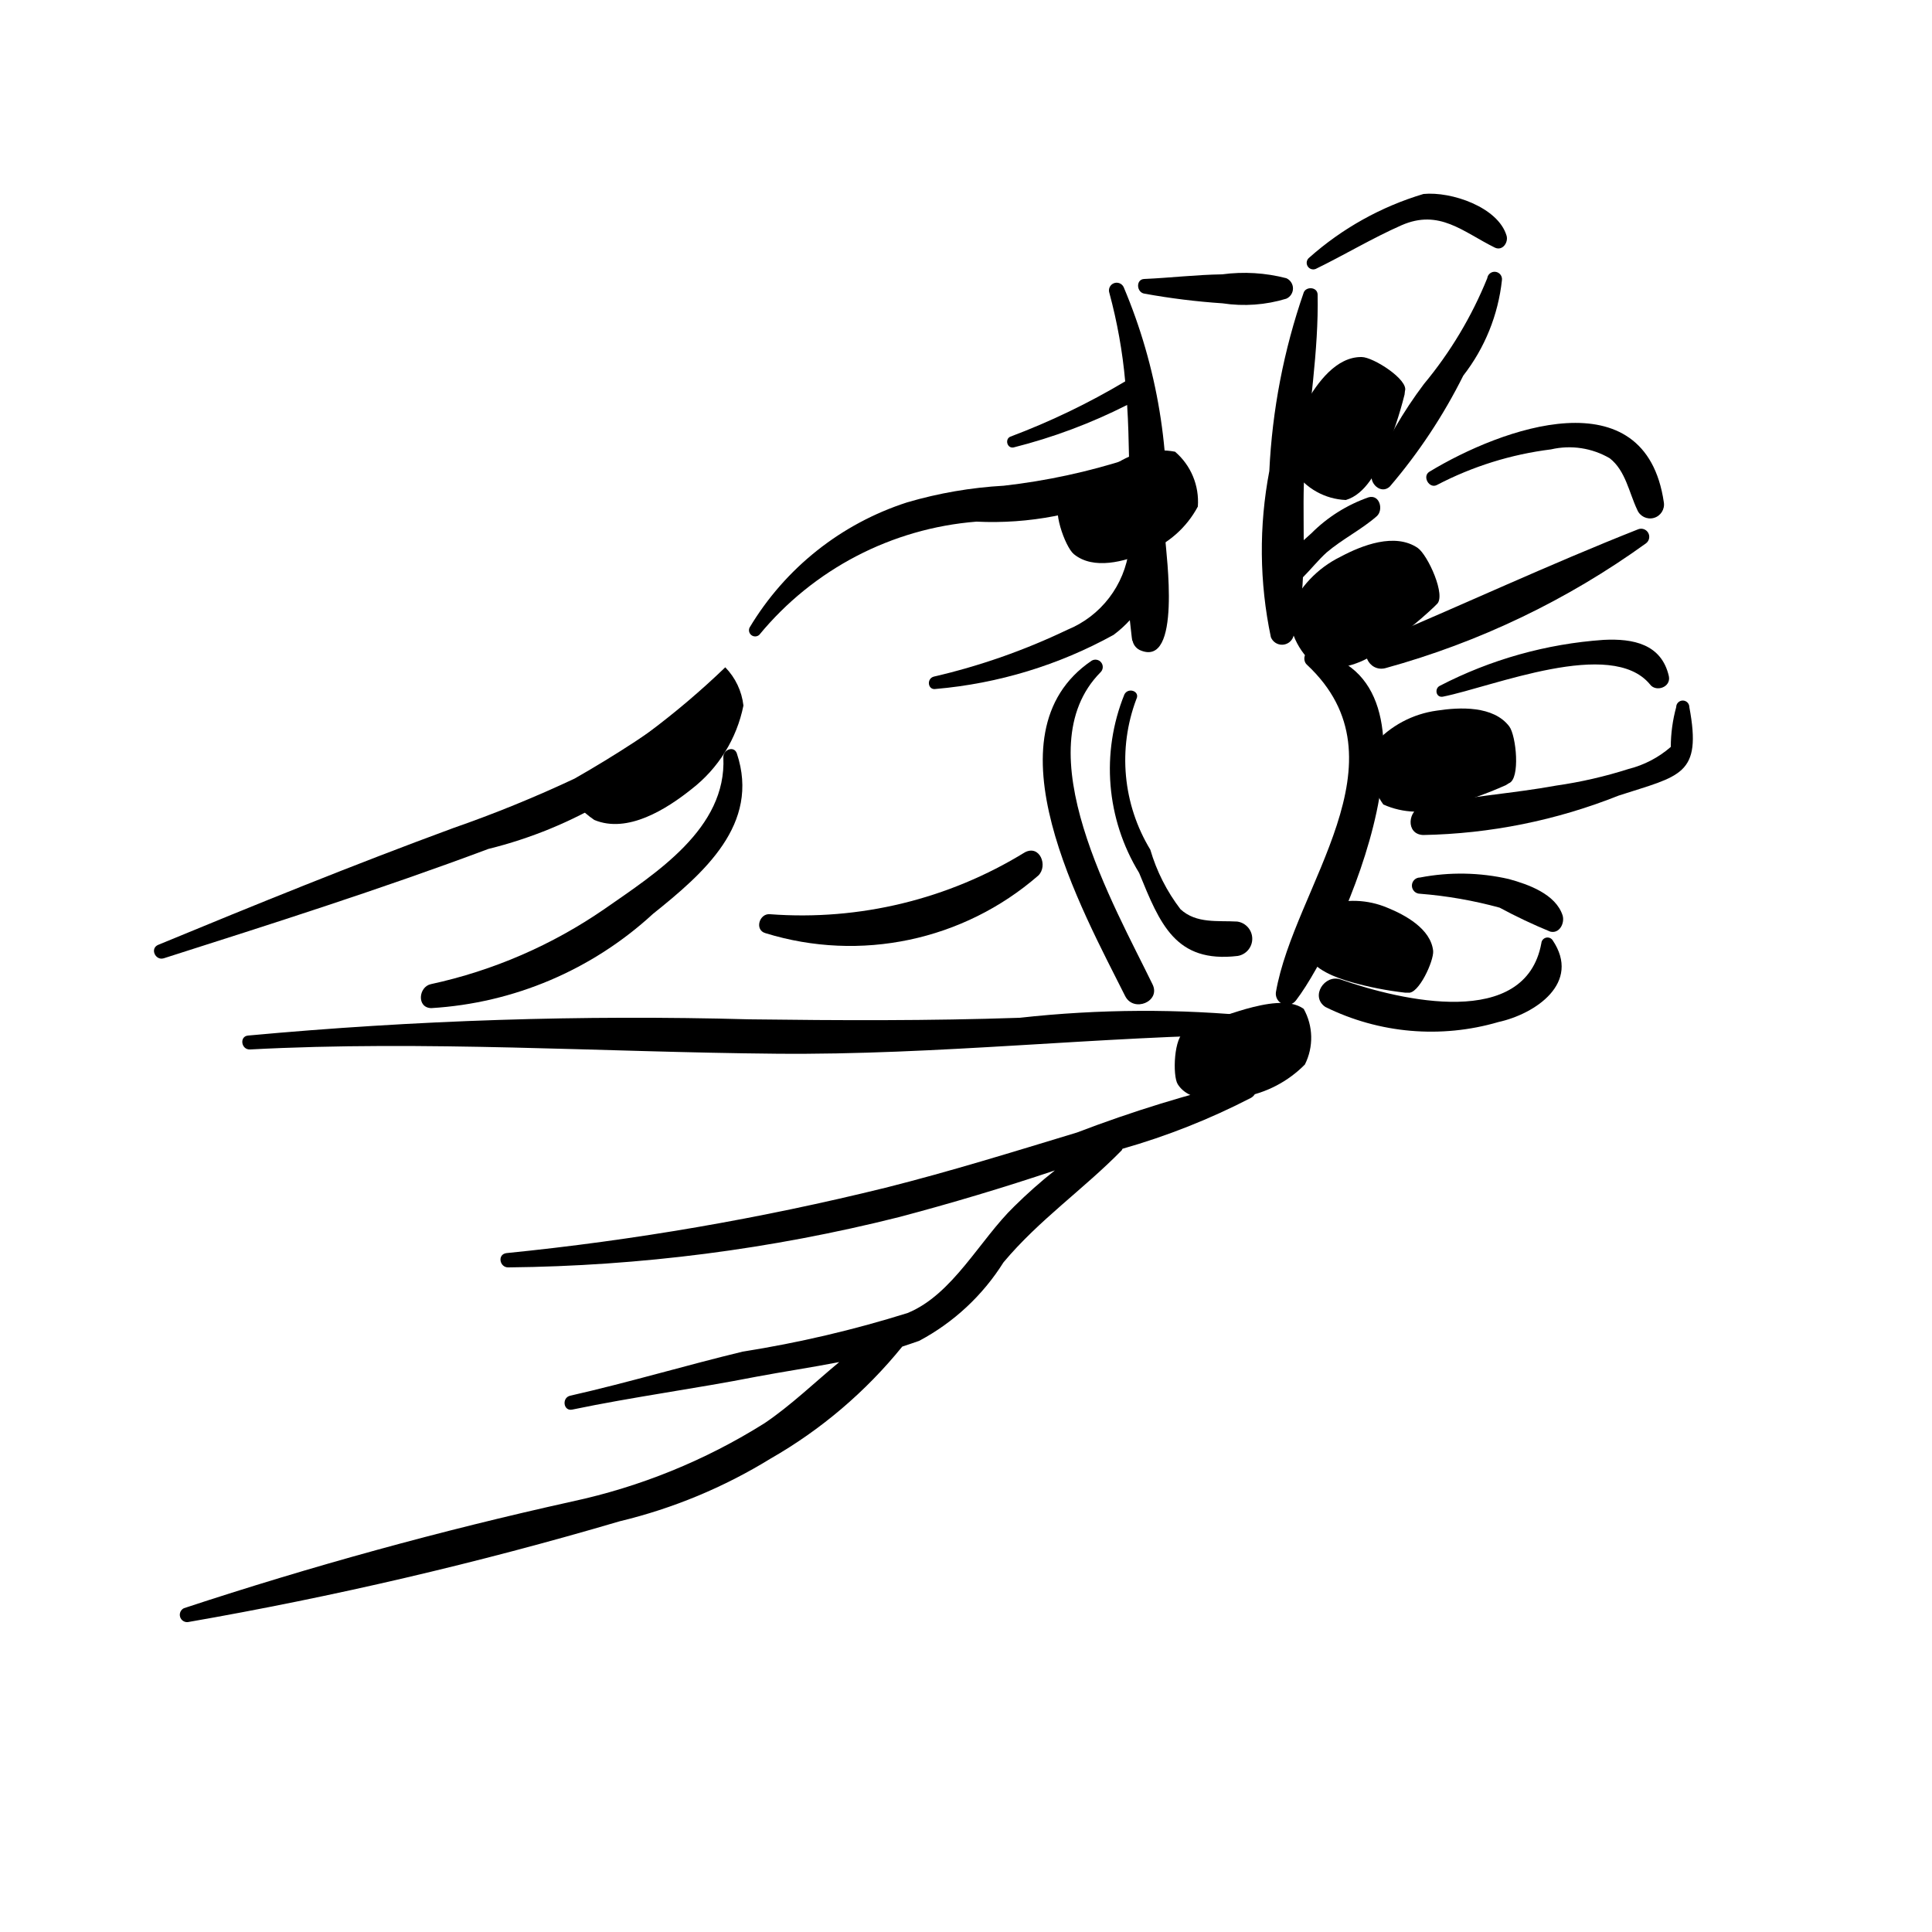
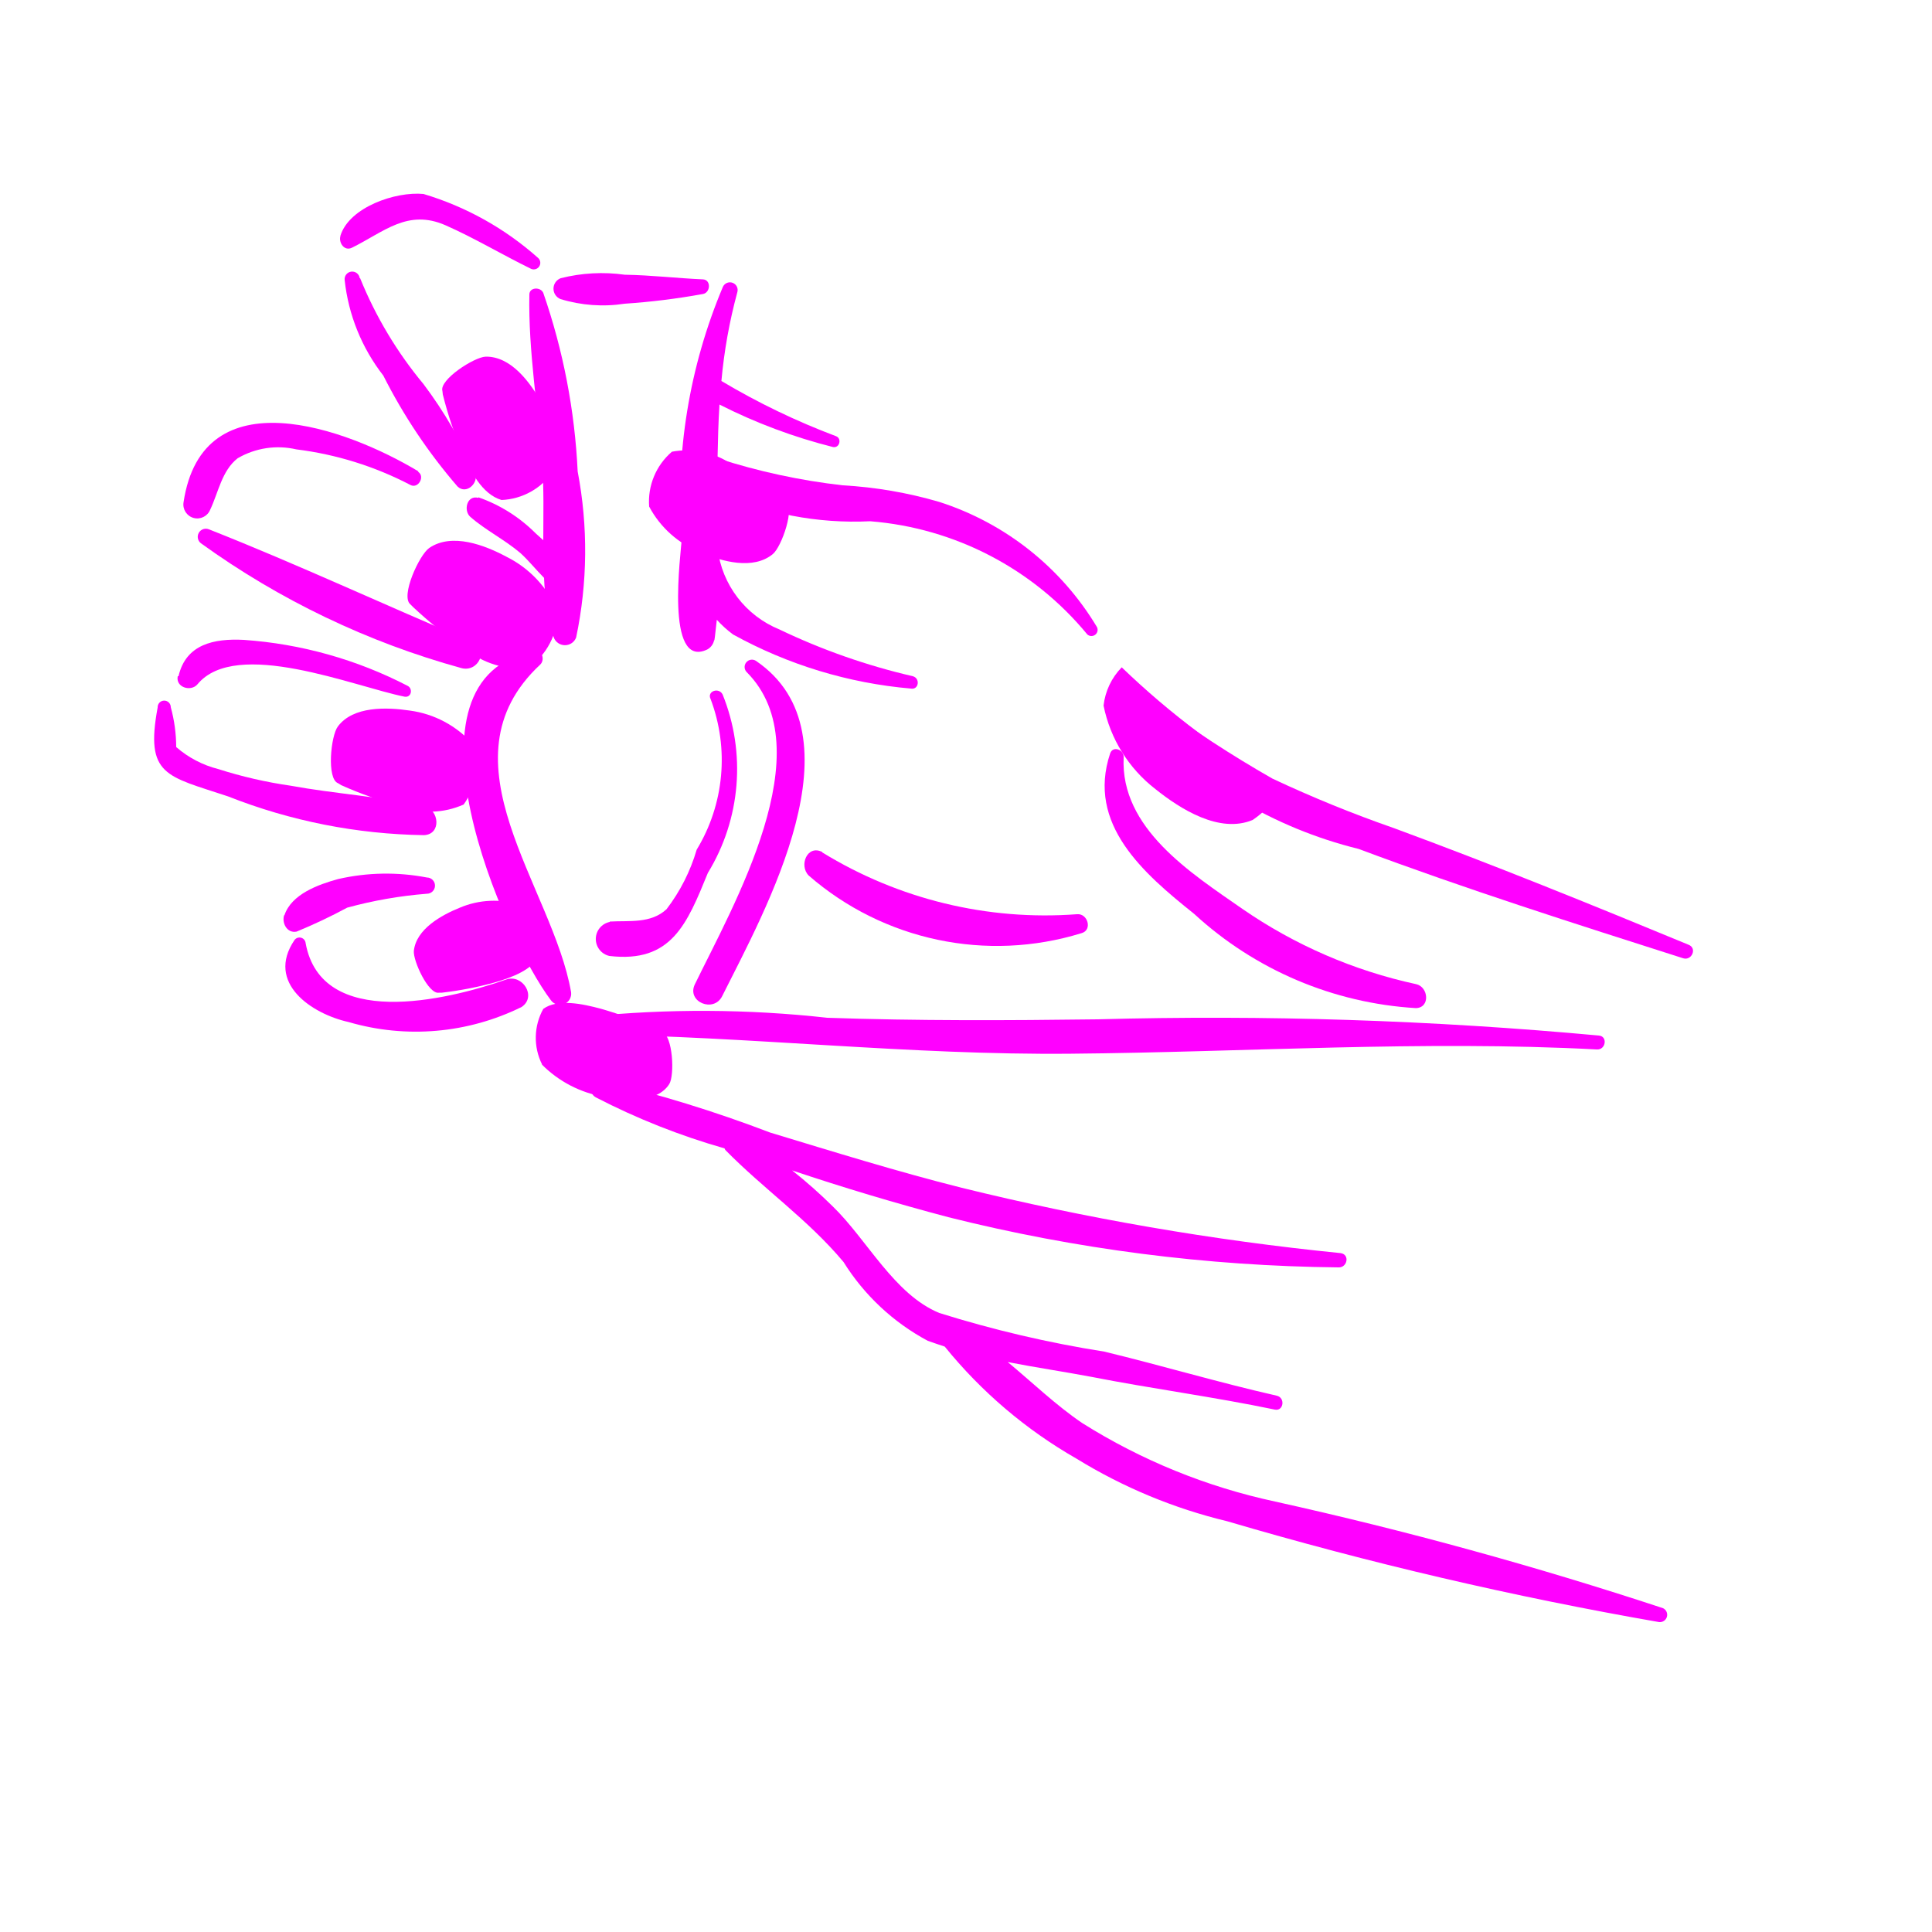
- <svg xmlns="http://www.w3.org/2000/svg" data-name="Layer 1" viewBox="0 0 5 5" x="0px" y="0px">
-   <path d="M1.793,1.815a2.995,2.995,0,0,1-.306.2,3.249,3.249,0,0,1-.314.128c-.258.095-.509.197-.763.302-.023.009-.008.042.014.035.282-.09.562-.179.84-.283a1.133,1.133,0,0,0,.57-.341A.029.029,0,0,0,1.793,1.815Z" />
-   <path d="M1.907,1.95c-.007-.021-.036-.01-.035.01.009.184-.175.3-.307.392a1.261,1.261,0,0,1-.45.195c-.032.007-.037.061.001.062a.929.929,0,0,0,.574-.244C1.821,2.26,1.968,2.133,1.907,1.95Z" />
-   <path d="M3.258,2.631a2.935,2.935,0,0,0-.619.003c-.233.008-.467.007-.7.004a10.864,10.864,0,0,0-1.297.042c-.023.002-.018.037.005.036.451-.024.91.007,1.361.011.419.004.833-.045,1.251-.05C3.286,2.677,3.282,2.636,3.258,2.631Z" />
-   <path d="M3.226,2.796a3.422,3.422,0,0,0-.439.135c-.165.05-.329.101-.496.143a7.021,7.021,0,0,1-.98.169c-.025.003-.018.038.005.037a4.329,4.329,0,0,0,1.01-.13c.136-.036.27-.076.404-.121a1.277,1.277,0,0,0-.105.093c-.089.086-.159.228-.276.276a2.977,2.977,0,0,1-.427.1c-.149.036-.296.08-.446.114-.023.005-.018.041.005.036.158-.033.318-.054.476-.085.069-.013.143-.024.215-.038-.064.053-.125.112-.193.158a1.546,1.546,0,0,1-.499.203A10.372,10.372,0,0,0,.476,4.162a.019.019,0,0,0,.01.036,10.072,10.072,0,0,0,1.118-.261,1.343,1.343,0,0,0,.39-.162,1.215,1.215,0,0,0,.341-.29c.015-.005.03-.01.044-.015A.579.579,0,0,0,2.597,3.267c.092-.11.207-.189.306-.29l.002-.004a1.796,1.796,0,0,0,.333-.132C3.26,2.828,3.255,2.791,3.226,2.796Z" />
-   <path d="M3.016,1.397A1.414,1.414,0,0,0,2.908.743a.02.02,0,0,0-.037.015,1.333,1.333,0,0,1,.041.229,1.852,1.852,0,0,1-.297.143c-.015.006-.009.031.008.028a1.41,1.41,0,0,0,.294-.11c.003.046.004.092.005.139a1.659,1.659,0,0,1-.324.07,1.109,1.109,0,0,0-.25.043.739.739,0,0,0-.408.324.016.016,0,0,0,.025.019.811.811,0,0,1,.562-.293.85.85,0,0,0,.395-.076l0,.02c-0.0.042-0.0.085-0.0.127a.26.26,0,0,1-.16.209,1.67,1.67,0,0,1-.345.121c-.02.005-.016.036.005.032a1.159,1.159,0,0,0,.46-.14.298.298,0,0,0,.042-.038c.005.045.006.056.007.053a.035.035,0,0,0,.018.024C3.06,1.733,3.017,1.428,3.016,1.397Z" />
-   <path d="M3.329.72A.432.432,0,0,0,3.163.71c-.068.001-.134.009-.202.012C2.939.723,2.941.757,2.962.76A1.803,1.803,0,0,0,3.164.785.373.373,0,0,0,3.329.773.029.029,0,0,0,3.329.72Z" />
-   <path d="M3.542,1.287a.391.391,0,0,0-.148.093l-.02.018c0-.066-.002-.133.003-.194.01-.147.036-.295.033-.442C3.409.742,3.38.741,3.374.757A1.649,1.649,0,0,0,3.285,1.219a1.092,1.092,0,0,0,.004.43.031.031,0,0,0,.058-.001.638.638,0,0,0,.025-.154c.021-.021.04-.045.061-.064.041-.035.09-.059.13-.094C3.581,1.32,3.571,1.279,3.542,1.287Z" />
-   <path d="M2.983,2.548c-.099-.204-.333-.608-.135-.808a.019.019,0,0,0-.023-.03c-.28.19-.023.648.087.868C2.934,2.621,3.004,2.592,2.983,2.548Z" />
-   <path d="M3.396,1.686c-.021-.004-.026.023-.014.034.267.249-.033.575-.08.848a.029.029,0,0,0,.052.021C3.477,2.428,3.773,1.751,3.396,1.686Z" />
-   <path d="M3.202,2.385c-.05-.003-.106.006-.147-.032a.47.47,0,0,1-.078-.154.447.447,0,0,1-.036-.39c.01-.02-.021-.031-.031-.012a.515.515,0,0,0,.038.462c.054.132.094.234.255.215A.045.045,0,0,0,3.202,2.385Z" />
-   <path d="M3.899.61C3.877.536,3.756.495,3.684.502a.782.782,0,0,0-.296.165A.017.017,0,0,0,3.405.696c.074-.036.147-.08.222-.113.098-.043.159.017.242.058C3.889.65,3.904.627,3.899.61Z" />
-   <path d="M3.849.72a1.039,1.039,0,0,1-.164.274,1.12,1.12,0,0,0-.134.231c-.009.025.023.056.046.034A1.411,1.411,0,0,0,3.787.972a.487.487,0,0,0,.1-.247A.019.019,0,0,0,3.849.72Z" />
-   <path d="M3.699,1.221c-.019.012-0.0.045.02.034a.869.869,0,0,1,.295-.092.208.208,0,0,1,.152.023c.041.032.05.089.071.133a.036.036,0,0,0,.069-.019C4.258.972,3.885,1.108,3.699,1.221Z" />
-   <path d="M4.239,1.37c-.228.09-.455.196-.681.291-.045.019-.016.08.028.068a2.108,2.108,0,0,0,.674-.323A.021.021,0,0,0,4.239,1.37Z" />
-   <path d="M4.319,1.75c-.019-.083-.092-.098-.169-.094a1.085,1.085,0,0,0-.424.119c-.014.007-.01.031.008.028.13-.026.436-.153.536-.032C4.285,1.792,4.325,1.779,4.319,1.75Z" />
-   <path d="M4.372,1.83a.017.017,0,0,0-.034 0.0.394.394,0,0,0-.014.103.264.264,0,0,1-.109.057,1.153,1.153,0,0,1-.187.043c-.115.021-.232.028-.346.053-.039.009-.045.073.001.075a1.438,1.438,0,0,0,.506-.102C4.349,2.007,4.405,2.007,4.372,1.83Z" />
-   <path d="M4.044,2.369c-.018-.055-.088-.08-.139-.094a.557.557,0,0,0-.23-.004.021.021,0,0,0,0.0.042,1.111,1.111,0,0,1,.206.036,1.385,1.385,0,0,0,.131.062C4.036,2.417,4.05,2.389,4.044,2.369Z" />
-   <path d="M4.018,2.433a.016.016,0,0,0-.029.008c-.041.224-.362.149-.519.094-.042-.015-.08.044-.04.071a.619.619,0,0,0,.448.039C3.973,2.624,4.093,2.544,4.018,2.433Z" />
-   <path d="M2.652,2.206a1.101,1.101,0,0,1-.659.16c-.028-.003-.041.041-.012.049A.742.742,0,0,0,2.687,2.266C2.713,2.241,2.691,2.185,2.652,2.206Z" />
-   <path d="M3.336,1.582a.183.183,0,0,0,.077.147.223.223,0,0,0,.163-.05,1.093,1.093,0,0,0,.135-.108L3.718,1.564c.026-.021-.023-.128-.049-.146-.059-.04-.144-.007-.2.023A.277.277,0,0,0,3.336,1.582Z" />
-   <path d="M3.431,2.343a.149.149,0,0,0-.05.125c.019.042.076.062.117.074a.89.89,0,0,0,.138.027l.008 0c.027.005.067-.082.065-.108-.006-.057-.072-.093-.119-.112A.226.226,0,0,0,3.431,2.343Z" />
-   <path d="M3.349,1.219a.17.17,0,0,0,.134.075c.051-.015.081-.076.101-.121a1.014,1.014,0,0,0,.051-.152l.001-.009C3.646.983,3.554.924,3.524.924c-.066-.001-.115.067-.144.118A.257.257,0,0,0,3.349,1.219Z" />
-   <path d="M1.461,2.038a.246.246,0,0,0,.077.084c.086.036.187-.028.252-.08a.364.364,0,0,0,.134-.216.169.169,0,0,0-.047-.099A2.096,2.096,0,0,1,1.461,2.038Z" />
-   <path d="M3.1,1.311a.17.17,0,0,0-.059-.142.207.207,0,0,0-.154.032,1.014,1.014,0,0,0-.134.088L2.746,1.295c-.026.017.01.12.033.139.051.042.132.019.186-.004A.257.257,0,0,0,3.1,1.311Z" />
-   <path d="M3.556,1.926a.175.175,0,0,0,.024.156.213.213,0,0,0,.162.005,1.043,1.043,0,0,0,.155-.055l.008-.005c.03-.011.019-.123.001-.147-.041-.054-.128-.05-.187-.041A.265.265,0,0,0,3.556,1.926Z" />
-   <path d="M3.377,2.755a.154.154,0,0,0-.003-.144c-.037-.027-.102-.013-.149-0a1.124,1.124,0,0,0-.15.055l-.008.004c-.029.011-.033.114-.019.136.031.049.111.043.168.033A.297.297,0,0,0,3.377,2.755Z" />
+ <svg xmlns="http://www.w3.org/2000/svg" data-name="Layer 1" viewBox="0 0 5 5" x="0px" y="0px" version="1.1" id="svg4542">
+   <defs id="defs4546" />
+   <path d="m 2.987,1.815 a 2.995,2.995 0 0 0 0.306,0.2 3.249,3.249 0 0 0 0.314,0.128 c 0.258,0.095 0.509,0.197 0.763,0.302 0.023,0.009 0.008,0.042 -0.014,0.035 -0.282,-0.09 -0.562,-0.179 -0.84,-0.283 a 1.133,1.133 0 0 1 -0.57,-0.341 0.029,0.029 0 0 1 0.041,-0.04 z" id="path4490" style="fill:#ff00ff" />
+   <path d="m 2.873,1.95 c 0.007,-0.021 0.036,-0.01 0.035,0.01 -0.009,0.184 0.175,0.3 0.307,0.392 a 1.261,1.261 0 0 0 0.45,0.195 c 0.032,0.007 0.037,0.061 -6.7e-4,0.062 a 0.929,0.929 0 0 1 -0.574,-0.244 C 2.959,2.26 2.812,2.133 2.873,1.95 Z" id="path4492" style="fill:#ff00ff" />
+   <path d="m 1.522,2.631 a 2.935,2.935 0 0 1 0.619,0.003 c 0.233,0.008 0.467,0.007 0.7,0.004 a 10.864,10.864 0 0 1 1.297,0.042 c 0.023,0.002 0.018,0.037 -0.005,0.036 -0.451,-0.024 -0.91,0.007 -1.361,0.011 -0.419,0.004 -0.833,-0.045 -1.251,-0.05 -0.028,-3.8e-4 -0.024,-0.042 4.8e-4,-0.046 z" id="path4494" style="fill:#ff00ff" />
+   <path d="m 1.554,2.796 a 3.422,3.422 0 0 1 0.439,0.135 c 0.165,0.05 0.329,0.101 0.496,0.143 a 7.021,7.021 0 0 0 0.98,0.169 c 0.025,0.003 0.018,0.038 -0.005,0.037 a 4.329,4.329 0 0 1 -1.01,-0.13 c -0.136,-0.036 -0.27,-0.076 -0.404,-0.121 a 1.277,1.277 0 0 1 0.105,0.093 c 0.089,0.086 0.159,0.228 0.276,0.276 a 2.977,2.977 0 0 0 0.427,0.1 c 0.149,0.036 0.296,0.08 0.446,0.114 0.023,0.005 0.018,0.041 -0.005,0.036 -0.158,-0.033 -0.318,-0.054 -0.476,-0.085 -0.069,-0.013 -0.143,-0.024 -0.215,-0.038 0.064,0.053 0.125,0.112 0.193,0.158 a 1.546,1.546 0 0 0 0.499,0.203 10.372,10.372 0 0 1 1.004,0.276 0.019,0.019 0 0 1 -0.01,0.036 10.072,10.072 0 0 1 -1.118,-0.261 1.343,1.343 0 0 1 -0.39,-0.162 1.215,1.215 0 0 1 -0.341,-0.29 c -0.015,-0.005 -0.03,-0.01 -0.044,-0.015 a 0.579,0.579 0 0 1 -0.218,-0.204 c -0.092,-0.11 -0.207,-0.189 -0.306,-0.29 l -0.002,-0.004 a 1.796,1.796 0 0 1 -0.333,-0.132 c -0.022,-0.012 -0.016,-0.049 0.012,-0.045 z" id="path4496" style="fill:#ff00ff" />
+   <path d="m 1.764,1.397 a 1.414,1.414 0 0 1 0.107,-0.655 0.02,0.02 0 0 1 0.037,0.015 1.333,1.333 0 0 0 -0.041,0.229 1.852,1.852 0 0 0 0.297,0.143 c 0.015,0.006 0.009,0.031 -0.008,0.028 a 1.41,1.41 0 0 1 -0.294,-0.11 c -0.003,0.046 -0.004,0.092 -0.005,0.139 a 1.659,1.659 0 0 0 0.324,0.07 1.109,1.109 0 0 1 0.25,0.043 0.739,0.739 0 0 1 0.408,0.324 0.016,0.016 0 0 1 -0.025,0.019 0.811,0.811 0 0 0 -0.562,-0.293 0.85,0.85 0 0 1 -0.395,-0.076 v 0.02 c 2.6e-4,0.042 6e-5,0.085 10e-5,0.127 a 0.26,0.26 0 0 0 0.16,0.209 1.67,1.67 0 0 0 0.345,0.121 c 0.02,0.005 0.016,0.036 -0.005,0.032 a 1.159,1.159 0 0 1 -0.46,-0.14 0.298,0.298 0 0 1 -0.042,-0.038 c -0.005,0.045 -0.006,0.056 -0.007,0.053 a 0.035,0.035 0 0 1 -0.018,0.024 C 1.72,1.733 1.763,1.428 1.764,1.397 Z" id="path4498" style="fill:#ff00ff" />
+   <path d="m 1.451,0.72 a 0.432,0.432 0 0 1 0.166,-0.009 c 0.068,0.001 0.134,0.009 0.202,0.012 0.022,9.1e-4 0.02,0.035 -4.2e-4,0.038 a 1.803,1.803 0 0 1 -0.202,0.025 0.373,0.373 0 0 1 -0.166,-0.012 0.029,0.029 0 0 1 5e-4,-0.054 z" id="path4500" style="fill:#ff00ff" />
+   <path d="m 1.238,1.287 a 0.391,0.391 0 0 1 0.148,0.093 l 0.02,0.018 c 0,-0.066 0.002,-0.133 -0.003,-0.194 -0.01,-0.147 -0.036,-0.295 -0.033,-0.442 2.6e-4,-0.019 0.029,-0.02 0.036,-0.004 a 1.649,1.649 0 0 1 0.089,0.462 1.092,1.092 0 0 1 -0.004,0.43 0.031,0.031 0 0 1 -0.058,-5.2e-4 0.638,0.638 0 0 1 -0.025,-0.154 c -0.021,-0.021 -0.04,-0.045 -0.061,-0.064 -0.041,-0.035 -0.09,-0.059 -0.13,-0.094 -0.018,-0.016 -0.009,-0.057 0.021,-0.049 z" id="path4502" style="fill:#ff00ff" />
+   <path d="m 1.798,2.548 c 0.099,-0.204 0.333,-0.608 0.135,-0.808 a 0.019,0.019 0 0 1 0.023,-0.03 c 0.28,0.19 0.023,0.648 -0.087,0.868 -0.022,0.044 -0.092,0.015 -0.071,-0.03 z" id="path4504" style="fill:#ff00ff" />
+   <path d="m 1.384,1.686 c 0.021,-0.004 0.026,0.023 0.014,0.034 -0.267,0.249 0.033,0.575 0.08,0.848 a 0.029,0.029 0 0 1 -0.052,0.021 c -0.122,-0.161 -0.418,-0.838 -0.041,-0.904 z" id="path4506" style="fill:#ff00ff" />
+   <path d="m 1.578,2.385 c 0.05,-0.003 0.106,0.006 0.147,-0.032 a 0.47,0.47 0 0 0 0.078,-0.154 0.447,0.447 0 0 0 0.036,-0.39 c -0.01,-0.02 0.021,-0.031 0.031,-0.012 a 0.515,0.515 0 0 1 -0.038,0.462 c -0.054,0.132 -0.094,0.234 -0.255,0.215 a 0.045,0.045 0 0 1 10e-4,-0.088 z" id="path4508" style="fill:#ff00ff" />
+   <path d="M 0.881,0.61 C 0.904,0.536 1.024,0.495 1.096,0.502 a 0.782,0.782 0 0 1 0.296,0.165 0.017,0.017 0 0 1 -0.017,0.029 c -0.074,-0.036 -0.147,-0.08 -0.222,-0.113 -0.098,-0.043 -0.159,0.017 -0.242,0.058 -0.02,0.01 -0.035,-0.013 -0.03,-0.03 z" id="path4510" style="fill:#ff00ff" />
+   <path d="m 0.932,0.72 a 1.039,1.039 0 0 0 0.164,0.274 1.12,1.12 0 0 1 0.134,0.231 c 0.009,0.025 -0.023,0.056 -0.046,0.034 a 1.411,1.411 0 0 1 -0.192,-0.287 0.487,0.487 0 0 1 -0.1,-0.247 0.019,0.019 0 0 1 0.039,-0.005 z" id="path4512" style="fill:#ff00ff" />
+   <path d="m 1.082,1.221 c 0.019,0.012 2e-4,0.045 -0.02,0.034 a 0.869,0.869 0 0 0 -0.295,-0.092 0.208,0.208 0 0 0 -0.152,0.023 c -0.041,0.032 -0.05,0.089 -0.071,0.133 a 0.036,0.036 0 0 1 -0.069,-0.019 c 0.049,-0.328 0.422,-0.192 0.608,-0.08 z" id="path4514" style="fill:#ff00ff" />
+   <path d="m 0.541,1.37 c 0.228,0.09 0.455,0.196 0.681,0.291 0.045,0.019 0.016,0.08 -0.028,0.068 a 2.108,2.108 0 0 1 -0.674,-0.323 0.021,0.021 0 0 1 0.021,-0.036 z" id="path4516" style="fill:#ff00ff" />
+   <path d="m 0.462,1.75 c 0.019,-0.083 0.092,-0.098 0.169,-0.094 A 1.085,1.085 0 0 1 1.055,1.775 c 0.014,0.007 0.01,0.031 -0.008,0.028 -0.13,-0.026 -0.436,-0.153 -0.536,-0.032 -0.017,0.02 -0.057,0.008 -0.051,-0.021 z" id="path4518" style="fill:#ff00ff" />
+   <path d="m 0.408,1.83 a 0.017,0.017 0 0 1 0.034,3.7e-4 0.394,0.394 0 0 1 0.014,0.103 0.264,0.264 0 0 0 0.109,0.057 1.153,1.153 0 0 0 0.187,0.043 c 0.115,0.021 0.232,0.028 0.346,0.053 0.039,0.009 0.045,0.073 -8.1e-4,0.075 A 1.438,1.438 0 0 1 0.59,2.061 c -0.159,-0.053 -0.215,-0.053 -0.182,-0.23 z" id="path4520" style="fill:#ff00ff" />
+   <path d="m 0.736,2.369 c 0.018,-0.055 0.088,-0.08 0.139,-0.094 a 0.557,0.557 0 0 1 0.23,-0.004 0.021,0.021 0 0 1 -4.6e-4,0.042 1.111,1.111 0 0 0 -0.206,0.036 1.385,1.385 0 0 1 -0.131,0.062 c -0.025,0.005 -0.039,-0.023 -0.032,-0.043 z" id="path4522" style="fill:#ff00ff" />
+   <path d="m 0.762,2.433 a 0.016,0.016 0 0 1 0.029,0.008 c 0.041,0.224 0.362,0.149 0.519,0.094 0.042,-0.015 0.08,0.044 0.04,0.071 A 0.619,0.619 0 0 1 0.902,2.645 c -0.095,-0.021 -0.215,-0.101 -0.14,-0.212 z" id="path4524" style="fill:#ff00ff" />
+   <path d="m 2.128,2.206 a 1.101,1.101 0 0 0 0.659,0.16 c 0.028,-0.003 0.041,0.041 0.012,0.049 a 0.742,0.742 0 0 1 -0.706,-0.149 c -0.026,-0.026 -0.004,-0.081 0.035,-0.061 z" id="path4526" style="fill:#ff00ff" />
+   <path d="m 1.444,1.582 a 0.183,0.183 0 0 1 -0.077,0.147 0.223,0.223 0 0 1 -0.163,-0.05 1.093,1.093 0 0 1 -0.135,-0.108 L 1.062,1.564 c -0.026,-0.021 0.023,-0.128 0.049,-0.146 0.059,-0.04 0.144,-0.007 0.2,0.023 a 0.277,0.277 0 0 1 0.132,0.141 z" id="path4528" style="fill:#ff00ff" />
+   <path d="m 1.349,2.343 a 0.149,0.149 0 0 1 0.05,0.125 c -0.019,0.042 -0.076,0.062 -0.117,0.074 a 0.89,0.89 0 0 1 -0.138,0.027 l -0.008,8e-5 c -0.027,0.005 -0.067,-0.082 -0.065,-0.108 0.006,-0.057 0.072,-0.093 0.119,-0.112 a 0.226,0.226 0 0 1 0.158,-0.007 z" id="path4530" style="fill:#ff00ff" />
+   <path d="m 1.432,1.219 a 0.17,0.17 0 0 1 -0.134,0.075 c -0.051,-0.015 -0.081,-0.076 -0.101,-0.121 a 1.014,1.014 0 0 1 -0.051,-0.152 l -0.001,-0.009 c -0.009,-0.029 0.082,-0.088 0.112,-0.089 0.066,-0.001 0.115,0.067 0.144,0.118 a 0.257,0.257 0 0 1 0.032,0.177 z" id="path4532" style="fill:#ff00ff" />
+   <path d="m 3.319,2.038 a 0.246,0.246 0 0 1 -0.077,0.084 c -0.086,0.036 -0.187,-0.028 -0.252,-0.08 a 0.364,0.364 0 0 1 -0.134,-0.216 0.169,0.169 0 0 1 0.047,-0.099 2.096,2.096 0 0 0 0.417,0.312 z" id="path4534" style="fill:#ff00ff" />
+   <path d="m 1.68,1.311 a 0.17,0.17 0 0 1 0.059,-0.142 0.207,0.207 0 0 1 0.154,0.032 1.014,1.014 0 0 1 0.134,0.088 l 0.006,0.006 c 0.026,0.017 -0.01,0.12 -0.033,0.139 -0.051,0.042 -0.132,0.019 -0.186,-0.004 a 0.257,0.257 0 0 1 -0.134,-0.119 z" id="path4536" style="fill:#ff00ff" />
+   <path d="m 1.224,1.926 a 0.175,0.175 0 0 1 -0.024,0.156 0.213,0.213 0 0 1 -0.162,0.005 1.043,1.043 0 0 1 -0.155,-0.055 l -0.008,-0.005 c -0.03,-0.011 -0.019,-0.123 -5.3e-4,-0.147 C 0.914,1.827 1.001,1.83 1.061,1.839 a 0.265,0.265 0 0 1 0.163,0.087 z" id="path4538" style="fill:#ff00ff" />
+   <path d="m 1.403,2.755 a 0.154,0.154 0 0 1 0.003,-0.144 c 0.037,-0.027 0.102,-0.013 0.149,-3.8e-4 a 1.124,1.124 0 0 1 0.15,0.055 l 0.008,0.004 c 0.029,0.011 0.033,0.114 0.019,0.136 -0.031,0.049 -0.111,0.043 -0.168,0.033 a 0.297,0.297 0 0 1 -0.162,-0.084 z" id="path4540" style="fill:#ff00ff" />
</svg>
